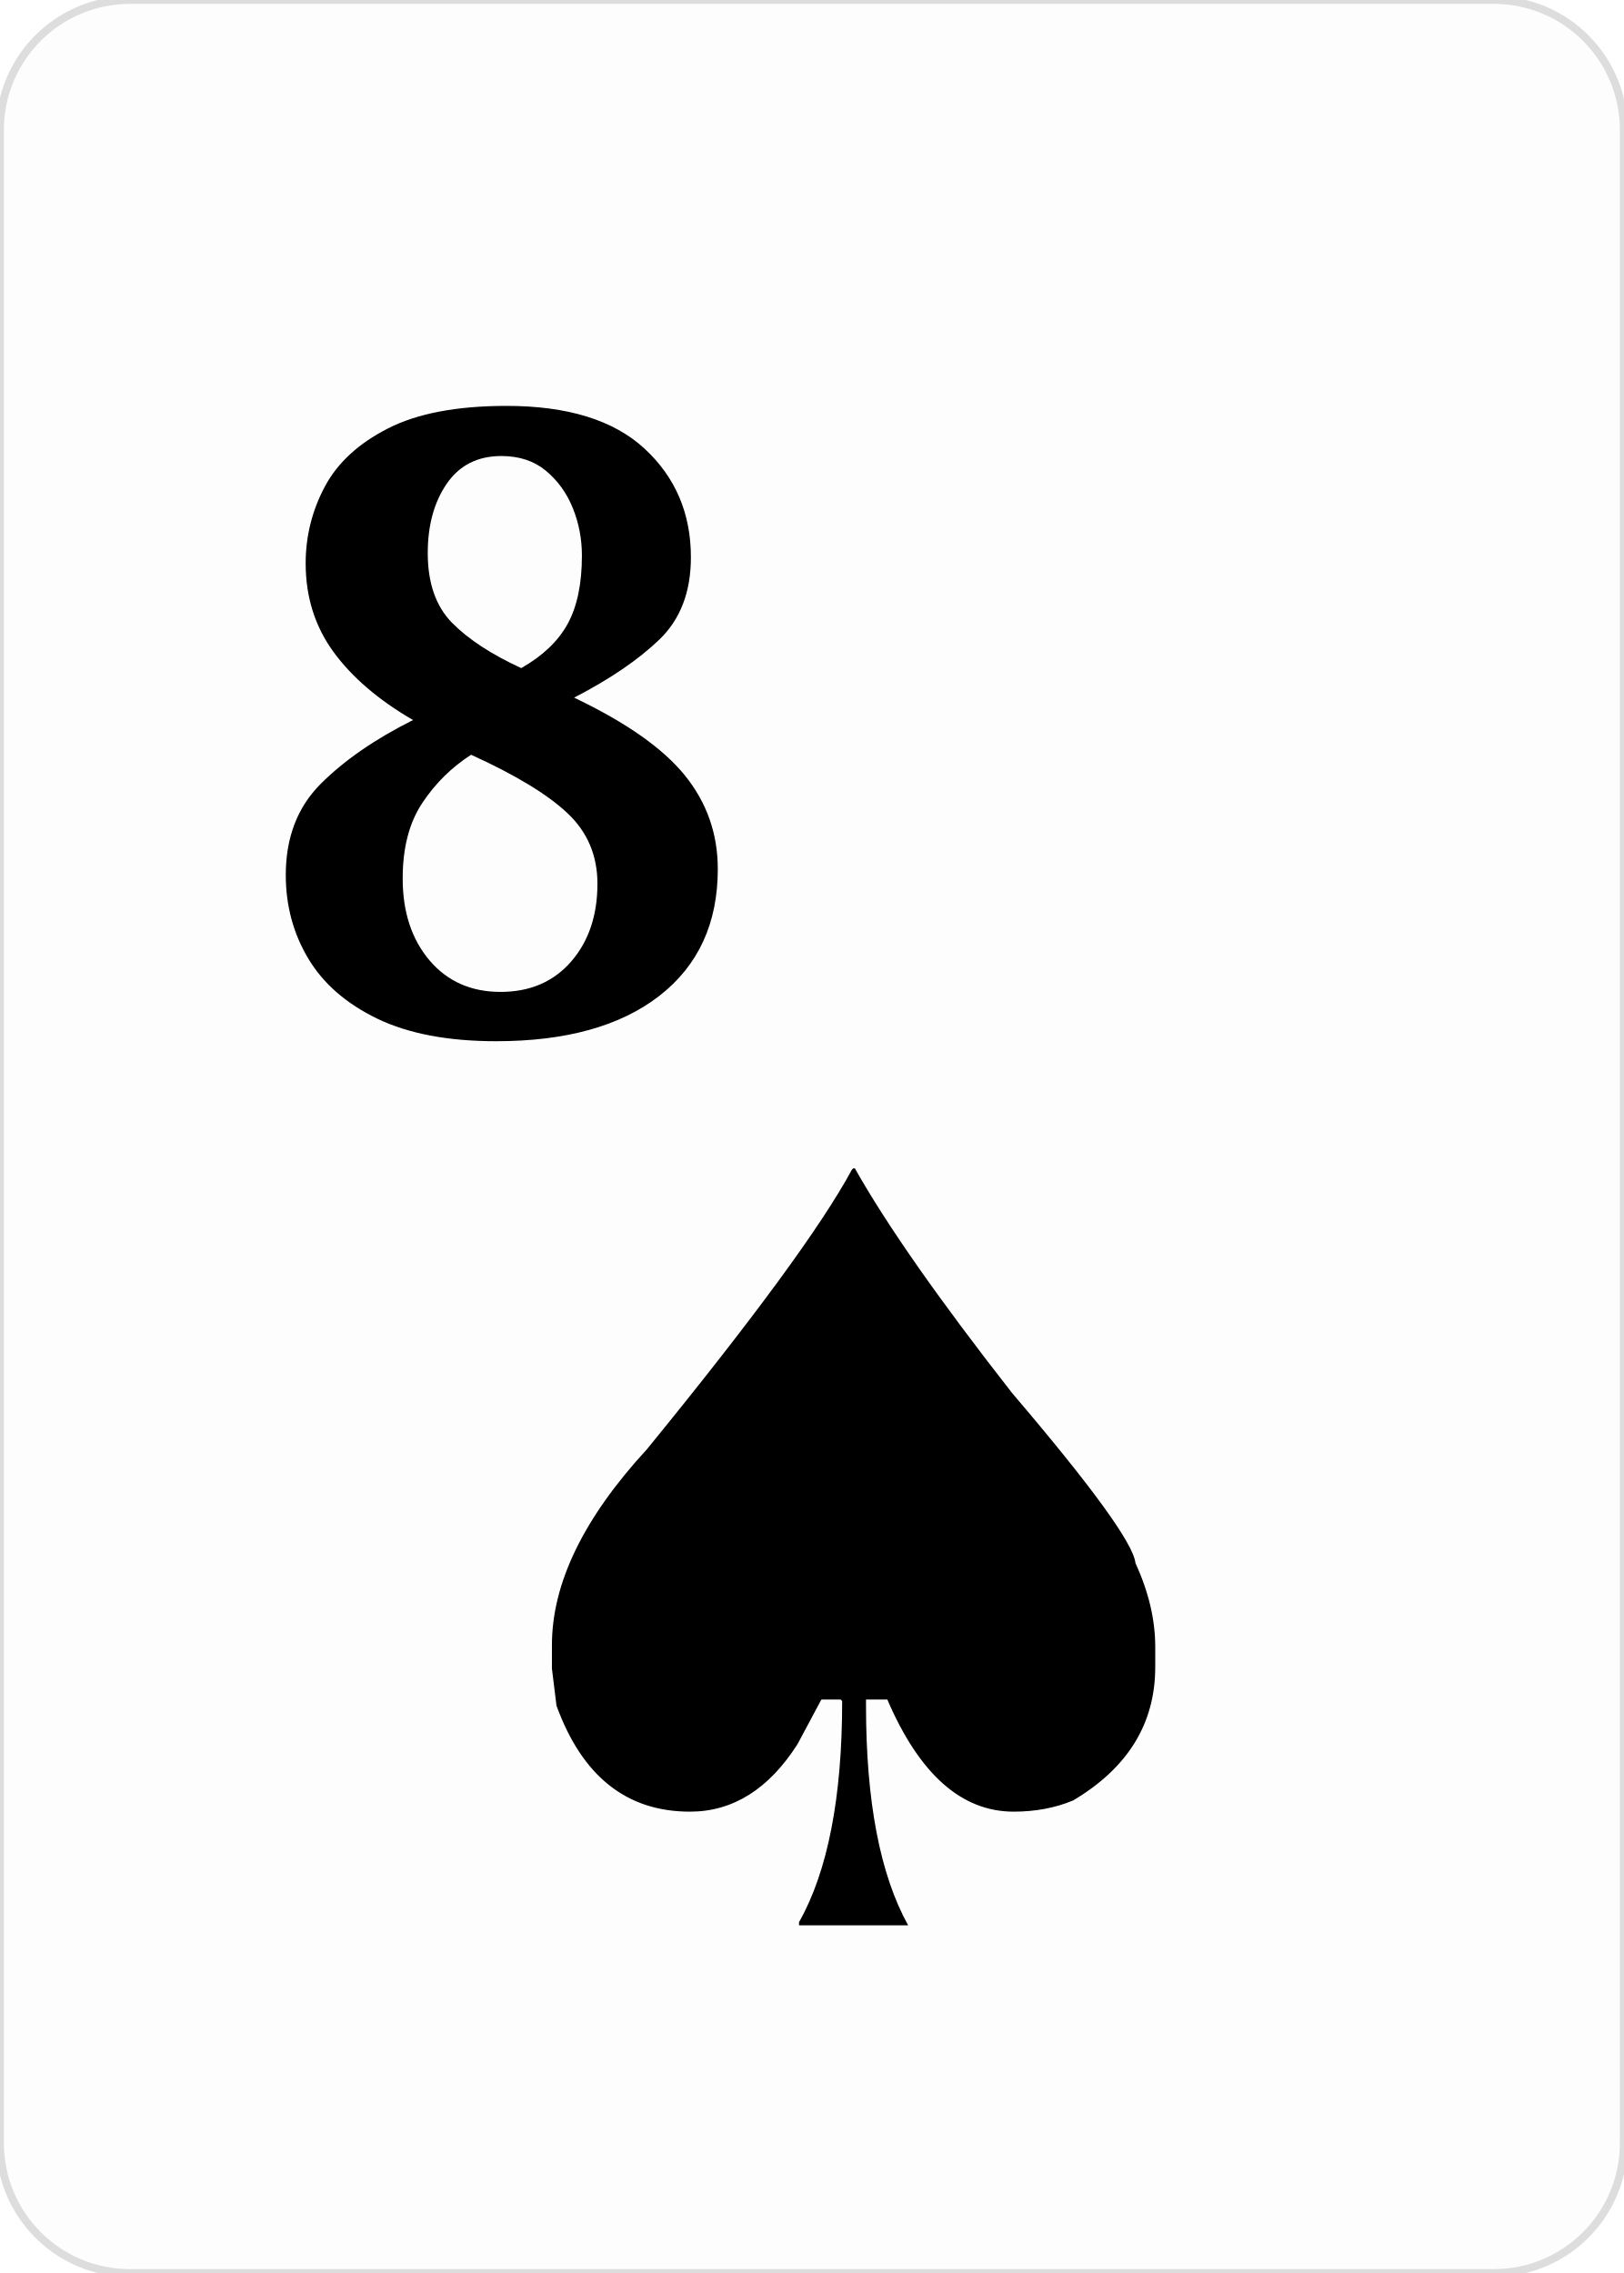
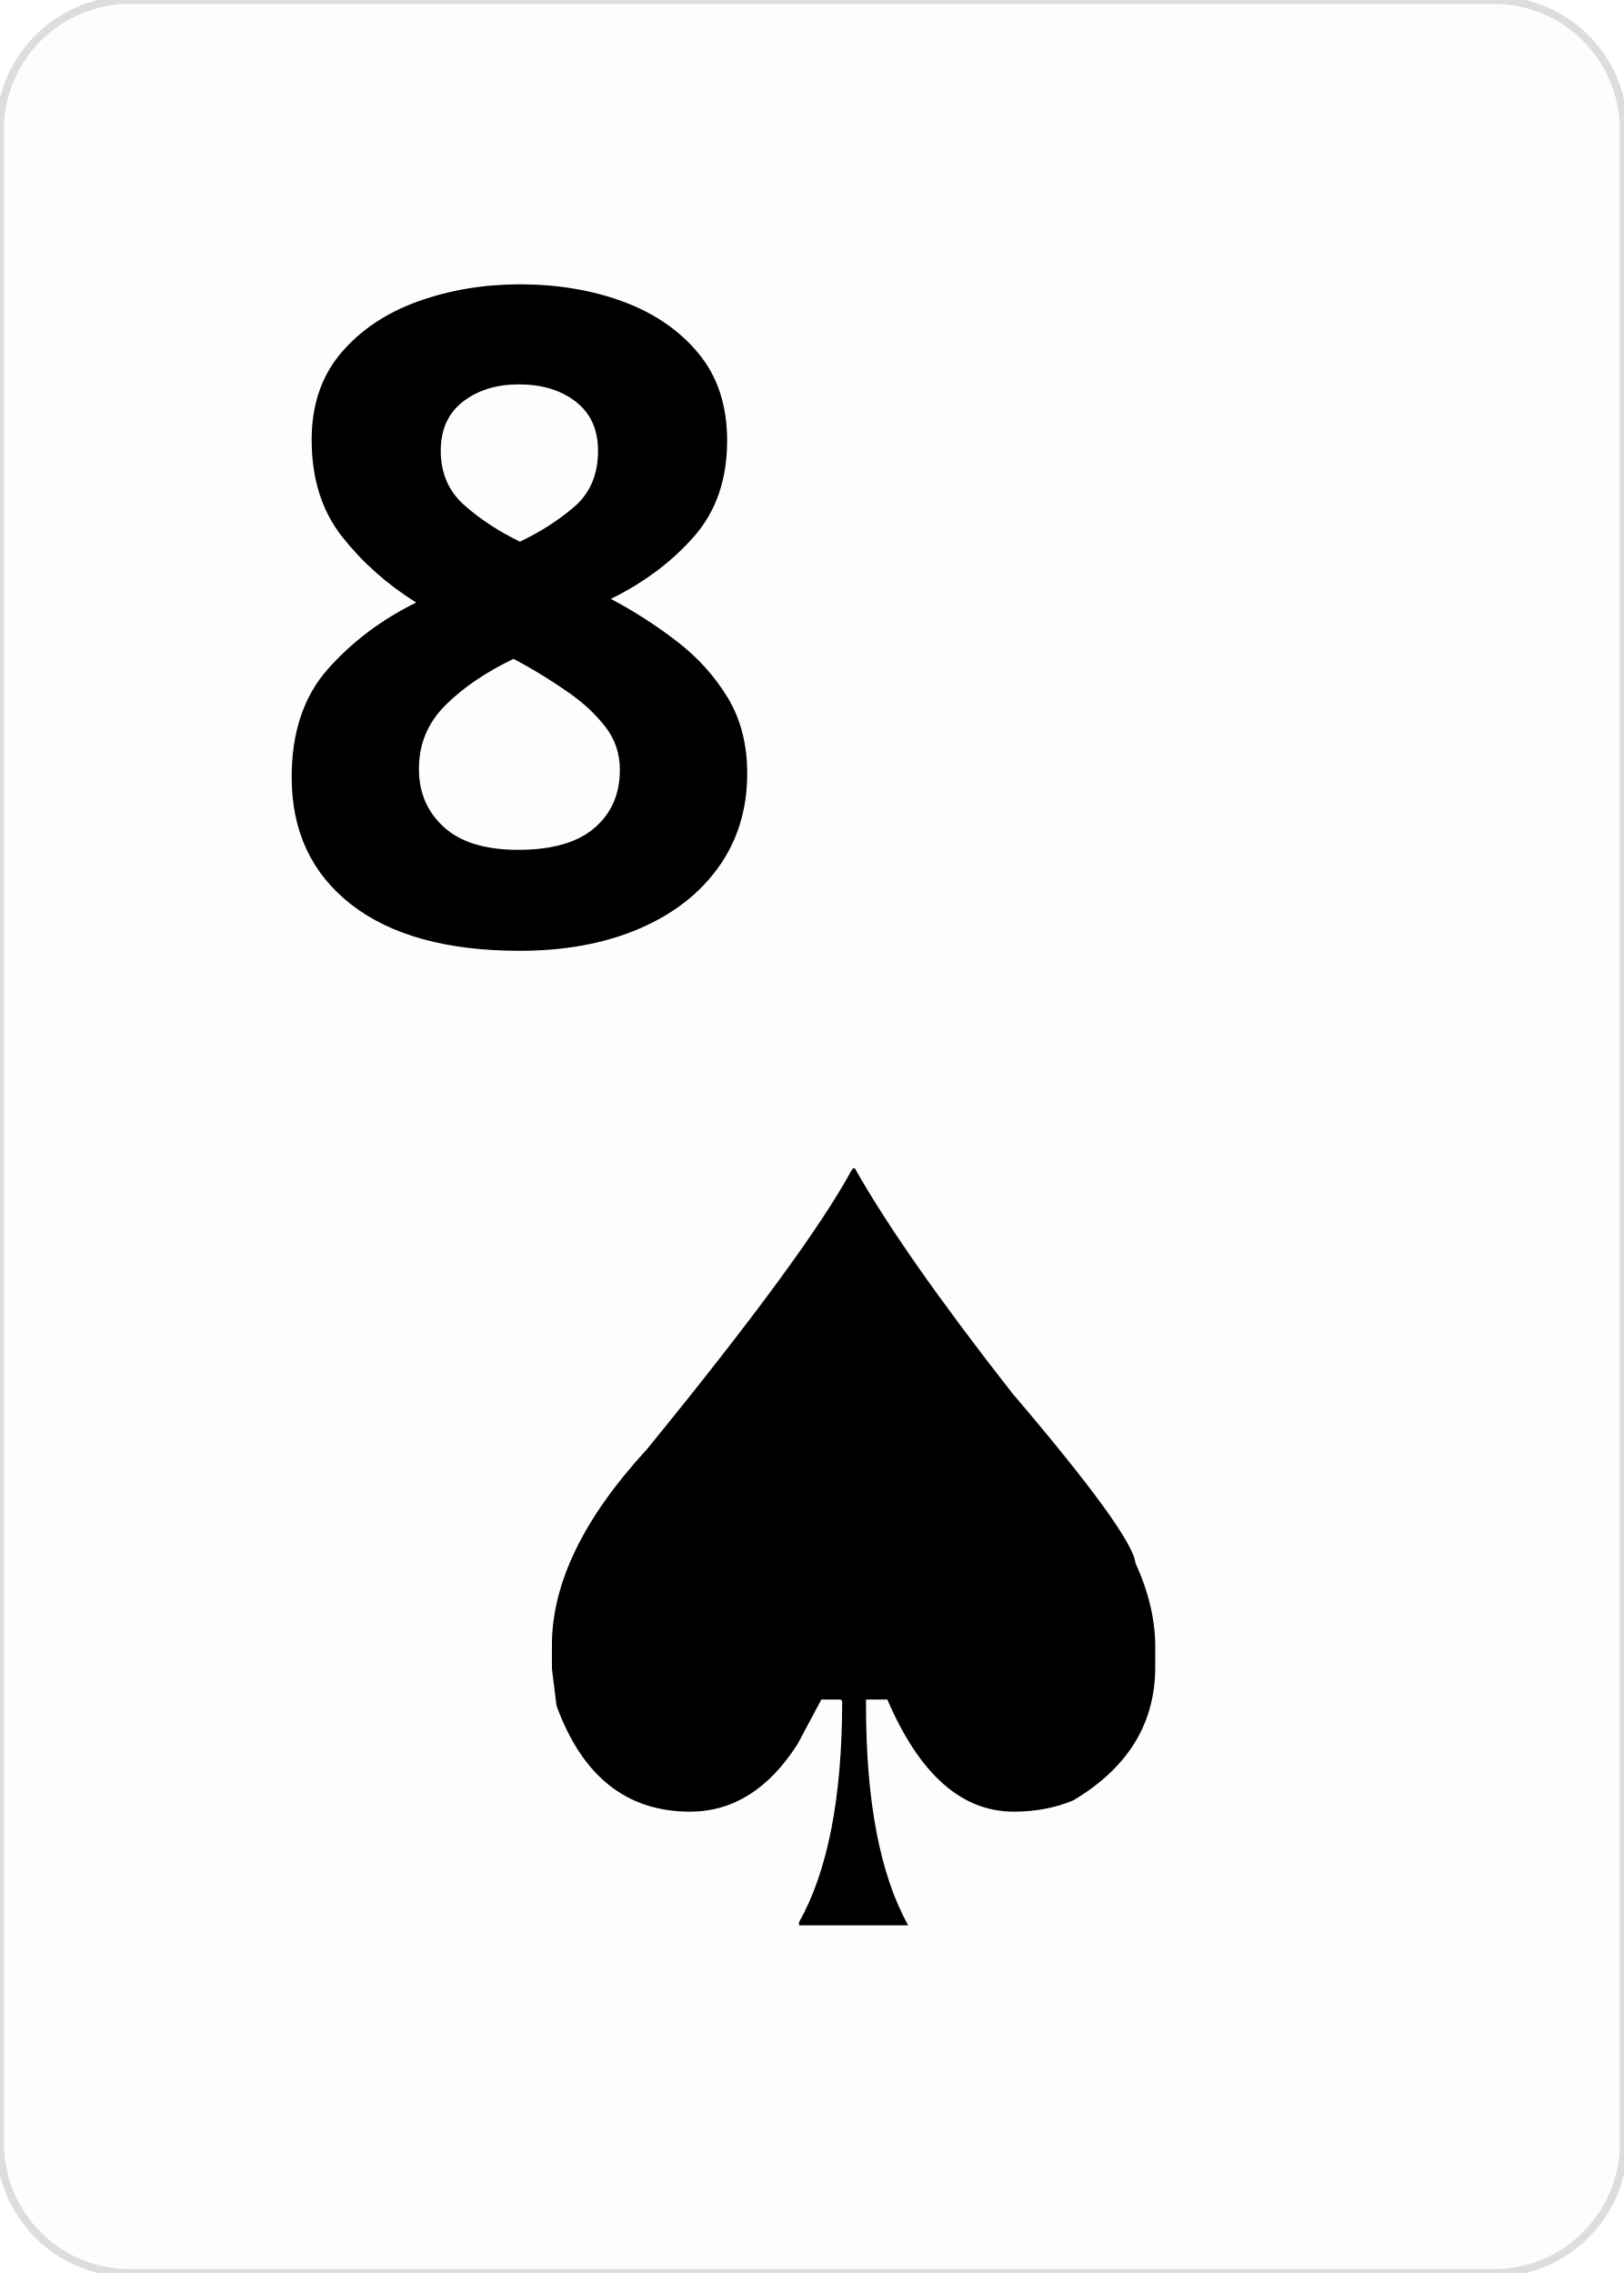
- <svg xmlns="http://www.w3.org/2000/svg" baseProfile="full" height="350px" version="1.1" width="250px">
+ <svg xmlns="http://www.w3.org/2000/svg" baseProfile="full" height="350" version="1.1" viewBox="0 0 250 350" width="250">
  <defs />
  <rect fill="#FDFDFD" height="350px" rx="20" ry="20" stroke="#DDDDDD" stroke-width="1.2" width="250px" x="0" y="0" />
-   <text dominant-baseline="alphabetic" fill="#000000" font-family="Georgia" font-size="133.303" font-weight="bold" x="40.0" y="159.0">8</text>
-   <text fill="#000000" font-family="Georgia" font-size="160" font-weight="bold" text-anchor="middle" x="131.462" y="296.462">♠</text>
+   <text dominant-baseline="alphabetic" fill="#000000" font-family="Crimson Pro" font-size="140" font-weight="bold" text-anchor="start" x="40" y="145">8</text>
+   <text fill="#000000" font-family="Crimson Pro" font-size="160" font-weight="bold" text-anchor="middle" x="131.462" y="296.462">♠</text>
</svg>
